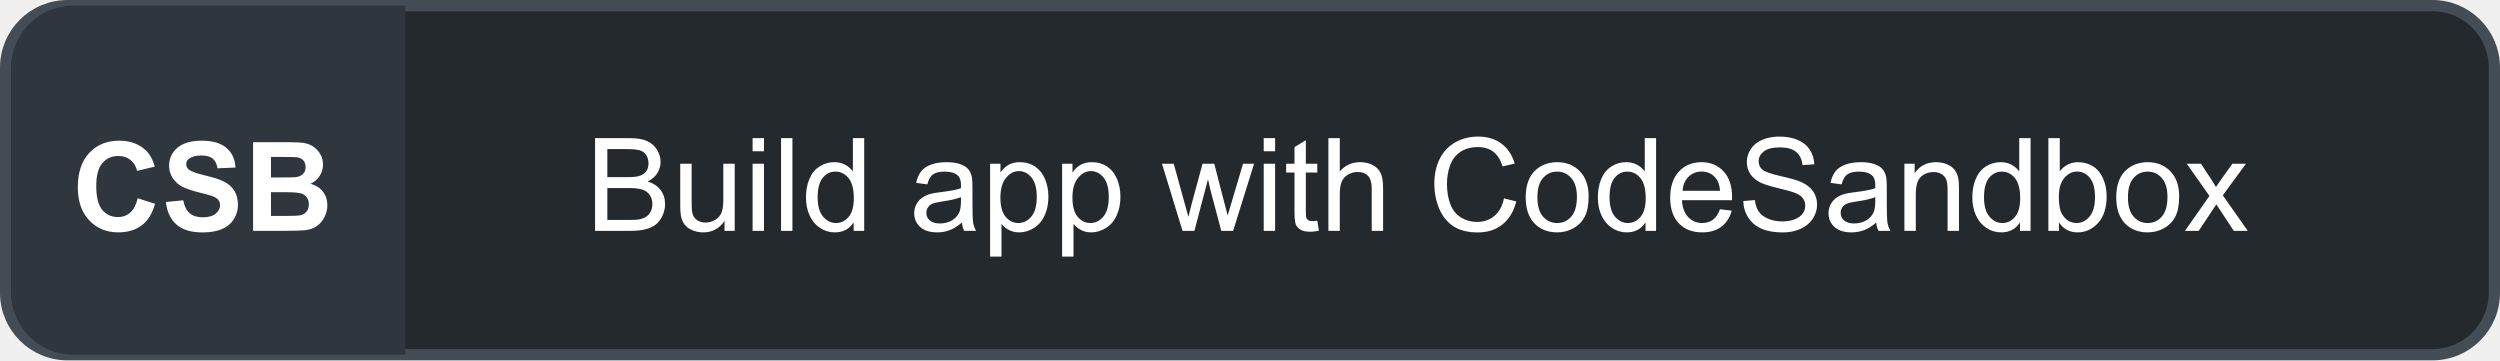
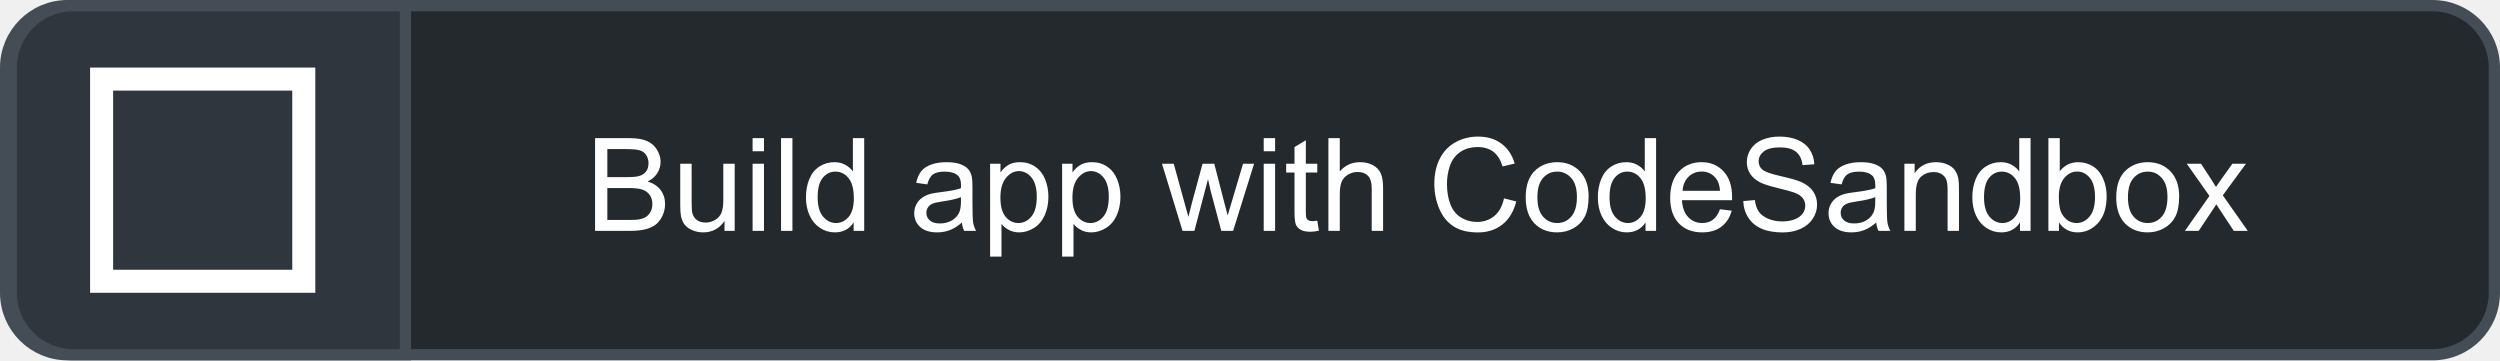
<svg xmlns="http://www.w3.org/2000/svg" fill="none" height="32" viewBox="0 0 222 32" width="222" role="img" aria-label="Build app with CodeSandbox">
  <rect x="0.5" y="0.5" width="221" height="31" rx="5.5" fill="#24292e" stroke="#444d56" />
-   <path d="m6.5.5h29.5v31h-29.5c-3.038 0-5.5-2.462-5.5-5.5v-20c0-3.038 2.462-5.5 5.5-5.5z" fill="#2f363d" />
-   <path fill="#fff" d="M12.226 17.605 13.768 18.094Q13.413 19.383 12.589 20.009Q11.764 20.634 10.497 20.634Q8.928 20.634 7.918 19.563Q6.909 18.491 6.909 16.633Q6.909 14.667 7.924 13.579Q8.939 12.492 10.593 12.492Q12.038 12.492 12.94 13.346Q13.478 13.851 13.746 14.796L12.172 15.172Q12.033 14.56 11.59 14.205Q11.146 13.851 10.513 13.851Q9.637 13.851 9.092 14.479Q8.547 15.107 8.547 16.515Q8.547 18.008 9.084 18.642Q9.621 19.275 10.48 19.275Q11.114 19.275 11.571 18.873Q12.027 18.47 12.226 17.605ZM14.729 17.938 16.276 17.788Q16.416 18.566 16.843 18.932Q17.27 19.297 17.995 19.297Q18.763 19.297 19.152 18.972Q19.542 18.647 19.542 18.212Q19.542 17.933 19.378 17.737Q19.214 17.541 18.806 17.396Q18.526 17.299 17.533 17.052Q16.254 16.735 15.739 16.273Q15.014 15.623 15.014 14.688Q15.014 14.087 15.355 13.563Q15.696 13.04 16.338 12.766Q16.979 12.492 17.887 12.492Q19.37 12.492 20.119 13.142Q20.868 13.792 20.906 14.876L19.316 14.946Q19.214 14.339 18.878 14.073Q18.542 13.808 17.871 13.808Q17.178 13.808 16.786 14.092Q16.534 14.275 16.534 14.581Q16.534 14.86 16.77 15.059Q17.071 15.312 18.231 15.585Q19.391 15.859 19.947 16.152Q20.503 16.445 20.817 16.952Q21.131 17.46 21.131 18.207Q21.131 18.883 20.755 19.474Q20.379 20.065 19.692 20.352Q19.004 20.64 17.979 20.64Q16.485 20.64 15.685 19.949Q14.885 19.259 14.729 17.938ZM22.474 12.626H25.622Q26.556 12.626 27.015 12.704Q27.475 12.782 27.837 13.029Q28.2 13.276 28.441 13.687Q28.683 14.098 28.683 14.608Q28.683 15.161 28.385 15.623Q28.087 16.085 27.577 16.316Q28.296 16.525 28.683 17.03Q29.07 17.535 29.07 18.217Q29.07 18.754 28.82 19.262Q28.57 19.77 28.138 20.073Q27.706 20.376 27.072 20.446Q26.674 20.489 25.154 20.5H22.474ZM24.064 13.937V15.757H25.106Q26.035 15.757 26.261 15.73Q26.669 15.682 26.903 15.448Q27.136 15.215 27.136 14.833Q27.136 14.468 26.935 14.24Q26.733 14.012 26.336 13.963Q26.1 13.937 24.977 13.937ZM24.064 17.068V19.173H25.536Q26.395 19.173 26.626 19.125Q26.98 19.061 27.203 18.811Q27.426 18.561 27.426 18.142Q27.426 17.788 27.254 17.541Q27.083 17.293 26.758 17.181Q26.433 17.068 25.348 17.068Z" />
+   <path d="m6.5.5h29.5v31h-29.5c-3.038 0-5.5-2.462-5.5-5.5v-20c0-3.038 2.462-5.5 5.5-5.5z" fill="#2f363d" stroke="#444d56" />
+   <path fill="#fff" transform="translate(8 6) scale(0.8333)" d="M0 24H24V0H0V2.455H21.546V21.546H2.455V0H0Z" />
  <path fill="#fff" d="M52.842 20.5V12.268H55.931Q56.874 12.268 57.444 12.518Q58.014 12.768 58.337 13.287Q58.66 13.807 58.66 14.374Q58.66 14.902 58.373 15.368Q58.087 15.834 57.509 16.12Q58.255 16.339 58.657 16.867Q59.058 17.395 59.058 18.114Q59.058 18.692 58.814 19.189Q58.57 19.686 58.21 19.955Q57.851 20.225 57.309 20.362Q56.767 20.5 55.981 20.5ZM53.932 15.727H55.712Q56.436 15.727 56.75 15.632Q57.166 15.508 57.377 15.222Q57.587 14.935 57.587 14.503Q57.587 14.093 57.391 13.781Q57.194 13.47 56.829 13.355Q56.464 13.24 55.577 13.24H53.932ZM53.932 19.529H55.981Q56.509 19.529 56.722 19.489Q57.099 19.422 57.351 19.265Q57.604 19.107 57.767 18.807Q57.93 18.507 57.93 18.114Q57.93 17.653 57.694 17.313Q57.458 16.974 57.04 16.836Q56.621 16.698 55.835 16.698H53.932ZM64.337 20.5V19.624Q63.64 20.635 62.444 20.635Q61.917 20.635 61.459 20.433Q61.001 20.23 60.779 19.924Q60.558 19.618 60.468 19.175Q60.406 18.877 60.406 18.231V14.537H61.417V17.844Q61.417 18.636 61.479 18.911Q61.574 19.31 61.883 19.537Q62.192 19.764 62.646 19.764Q63.101 19.764 63.5 19.531Q63.899 19.298 64.064 18.897Q64.23 18.495 64.23 17.732V14.537H65.241V20.5ZM66.83 13.43V12.268H67.841V13.43ZM66.83 20.5V14.537H67.841V20.5ZM69.357 20.5V12.268H70.367V20.5ZM75.803 20.5V19.748Q75.236 20.635 74.135 20.635Q73.422 20.635 72.824 20.242Q72.226 19.849 71.898 19.144Q71.569 18.439 71.569 17.524Q71.569 16.631 71.867 15.904Q72.164 15.177 72.76 14.789Q73.355 14.402 74.09 14.402Q74.629 14.402 75.051 14.629Q75.472 14.857 75.736 15.222V12.268H76.741V20.5ZM72.608 17.524Q72.608 18.669 73.091 19.237Q73.574 19.804 74.231 19.804Q74.893 19.804 75.357 19.262Q75.82 18.72 75.82 17.608Q75.82 16.384 75.348 15.811Q74.876 15.239 74.186 15.239Q73.512 15.239 73.06 15.789Q72.608 16.339 72.608 17.524ZM85.416 19.764Q84.855 20.242 84.335 20.438Q83.816 20.635 83.221 20.635Q82.238 20.635 81.71 20.155Q81.182 19.675 81.182 18.928Q81.182 18.49 81.382 18.128Q81.581 17.765 81.904 17.546Q82.227 17.327 82.631 17.215Q82.929 17.136 83.53 17.063Q84.754 16.917 85.332 16.715Q85.338 16.508 85.338 16.451Q85.338 15.834 85.051 15.581Q84.664 15.239 83.9 15.239Q83.187 15.239 82.847 15.488Q82.508 15.738 82.345 16.373L81.356 16.238Q81.491 15.604 81.8 15.213Q82.109 14.823 82.693 14.612Q83.277 14.402 84.046 14.402Q84.81 14.402 85.287 14.582Q85.764 14.761 85.989 15.034Q86.214 15.306 86.303 15.721Q86.354 15.98 86.354 16.654V18.001Q86.354 19.411 86.419 19.784Q86.483 20.157 86.674 20.5H85.618Q85.461 20.186 85.416 19.764ZM85.332 17.507Q84.782 17.732 83.681 17.889Q83.058 17.979 82.8 18.091Q82.541 18.203 82.401 18.42Q82.26 18.636 82.26 18.9Q82.26 19.304 82.567 19.573Q82.873 19.843 83.462 19.843Q84.046 19.843 84.501 19.588Q84.956 19.332 85.169 18.888Q85.332 18.546 85.332 17.878ZM87.921 22.785V14.537H88.842V15.312Q89.167 14.857 89.577 14.629Q89.987 14.402 90.571 14.402Q91.335 14.402 91.919 14.795Q92.503 15.188 92.8 15.904Q93.098 16.62 93.098 17.473Q93.098 18.389 92.769 19.121Q92.441 19.854 91.815 20.245Q91.189 20.635 90.498 20.635Q89.993 20.635 89.591 20.421Q89.19 20.208 88.931 19.882V22.785ZM88.836 17.552Q88.836 18.703 89.302 19.253Q89.768 19.804 90.431 19.804Q91.104 19.804 91.585 19.234Q92.065 18.664 92.065 17.468Q92.065 16.328 91.596 15.761Q91.127 15.194 90.476 15.194Q89.83 15.194 89.333 15.797Q88.836 16.401 88.836 17.552ZM94.316 22.785V14.537H95.237V15.312Q95.563 14.857 95.973 14.629Q96.383 14.402 96.967 14.402Q97.73 14.402 98.314 14.795Q98.898 15.188 99.196 15.904Q99.494 16.62 99.494 17.473Q99.494 18.389 99.165 19.121Q98.837 19.854 98.211 20.245Q97.584 20.635 96.894 20.635Q96.388 20.635 95.987 20.421Q95.585 20.208 95.327 19.882V22.785ZM95.232 17.552Q95.232 18.703 95.698 19.253Q96.164 19.804 96.826 19.804Q97.5 19.804 97.98 19.234Q98.46 18.664 98.46 17.468Q98.46 16.328 97.992 15.761Q97.523 15.194 96.871 15.194Q96.226 15.194 95.729 15.797Q95.232 16.401 95.232 17.552ZM105.008 20.5 103.183 14.537H104.227L105.176 17.979L105.53 19.259Q105.552 19.164 105.839 18.029L106.788 14.537H107.827L108.719 17.996L109.017 19.135L109.36 17.984L110.382 14.537H111.364L109.5 20.5H108.45L107.501 16.929L107.271 15.912L106.063 20.5ZM112.218 13.43V12.268H113.229V13.43ZM112.218 20.5V14.537H113.229V20.5ZM116.974 19.596 117.12 20.489Q116.693 20.579 116.356 20.579Q115.806 20.579 115.503 20.405Q115.199 20.23 115.076 19.947Q114.952 19.663 114.952 18.754V15.323H114.211V14.537H114.952V13.06L115.958 12.453V14.537H116.974V15.323H115.958V18.81Q115.958 19.242 116.011 19.366Q116.064 19.489 116.185 19.562Q116.306 19.635 116.53 19.635Q116.699 19.635 116.974 19.596ZM117.962 20.5V12.268H118.973V15.222Q119.68 14.402 120.759 14.402Q121.421 14.402 121.91 14.663Q122.398 14.924 122.609 15.385Q122.819 15.845 122.819 16.721V20.5H121.809V16.721Q121.809 15.963 121.48 15.618Q121.152 15.272 120.551 15.272Q120.102 15.272 119.706 15.505Q119.31 15.738 119.141 16.137Q118.973 16.536 118.973 17.238V20.5ZM133.556 17.614 134.645 17.889Q134.302 19.231 133.412 19.936Q132.522 20.64 131.237 20.64Q129.906 20.64 129.072 20.099Q128.238 19.557 127.803 18.529Q127.368 17.501 127.368 16.322Q127.368 15.036 127.859 14.079Q128.35 13.122 129.257 12.625Q130.164 12.128 131.253 12.128Q132.489 12.128 133.331 12.757Q134.173 13.385 134.505 14.525L133.432 14.778Q133.146 13.88 132.601 13.47Q132.056 13.06 131.231 13.06Q130.282 13.06 129.645 13.515Q129.007 13.969 128.749 14.736Q128.491 15.502 128.491 16.317Q128.491 17.367 128.797 18.15Q129.103 18.933 129.749 19.321Q130.394 19.708 131.147 19.708Q132.062 19.708 132.697 19.18Q133.331 18.653 133.556 17.614ZM135.482 17.518Q135.482 15.862 136.403 15.064Q137.172 14.402 138.278 14.402Q139.508 14.402 140.288 15.208Q141.069 16.013 141.069 17.434Q141.069 18.585 140.724 19.245Q140.378 19.905 139.718 20.27Q139.059 20.635 138.278 20.635Q137.026 20.635 136.254 19.832Q135.482 19.029 135.482 17.518ZM136.521 17.518Q136.521 18.664 137.02 19.234Q137.52 19.804 138.278 19.804Q139.031 19.804 139.53 19.231Q140.03 18.658 140.03 17.485Q140.03 16.378 139.527 15.808Q139.025 15.239 138.278 15.239Q137.52 15.239 137.02 15.806Q136.521 16.373 136.521 17.518ZM146.123 20.5V19.748Q145.555 20.635 144.455 20.635Q143.742 20.635 143.144 20.242Q142.546 19.849 142.217 19.144Q141.889 18.439 141.889 17.524Q141.889 16.631 142.186 15.904Q142.484 15.177 143.079 14.789Q143.674 14.402 144.41 14.402Q144.949 14.402 145.37 14.629Q145.791 14.857 146.055 15.222V12.268H147.06V20.5ZM142.927 17.524Q142.927 18.669 143.41 19.237Q143.893 19.804 144.55 19.804Q145.213 19.804 145.676 19.262Q146.139 18.72 146.139 17.608Q146.139 16.384 145.668 15.811Q145.196 15.239 144.505 15.239Q143.832 15.239 143.38 15.789Q142.927 16.339 142.927 17.524ZM152.732 18.58 153.776 18.709Q153.529 19.624 152.861 20.129Q152.193 20.635 151.154 20.635Q149.845 20.635 149.079 19.829Q148.312 19.023 148.312 17.569Q148.312 16.064 149.087 15.233Q149.862 14.402 151.098 14.402Q152.294 14.402 153.052 15.216Q153.81 16.03 153.81 17.507Q153.81 17.597 153.804 17.777H149.357Q149.413 18.759 149.913 19.281Q150.413 19.804 151.159 19.804Q151.715 19.804 152.108 19.512Q152.501 19.22 152.732 18.58ZM149.413 16.946H152.743Q152.676 16.193 152.361 15.817Q151.878 15.233 151.109 15.233Q150.413 15.233 149.938 15.699Q149.464 16.165 149.413 16.946ZM154.804 17.855 155.831 17.765Q155.904 18.383 156.171 18.779Q156.438 19.175 156.999 19.419Q157.561 19.663 158.263 19.663Q158.886 19.663 159.363 19.478Q159.841 19.293 160.074 18.97Q160.307 18.647 160.307 18.265Q160.307 17.878 160.082 17.589Q159.857 17.299 159.341 17.103Q159.01 16.974 157.875 16.701Q156.741 16.429 156.286 16.188Q155.697 15.879 155.407 15.421Q155.118 14.963 155.118 14.396Q155.118 13.773 155.472 13.231Q155.826 12.689 156.505 12.408Q157.185 12.128 158.016 12.128Q158.931 12.128 159.63 12.422Q160.329 12.717 160.705 13.29Q161.082 13.863 161.11 14.587L160.065 14.666Q159.981 13.885 159.495 13.487Q159.01 13.088 158.061 13.088Q157.072 13.088 156.62 13.45Q156.168 13.812 156.168 14.323Q156.168 14.767 156.488 15.053Q156.803 15.34 158.131 15.64Q159.459 15.94 159.953 16.165Q160.672 16.496 161.014 17.005Q161.357 17.513 161.357 18.175Q161.357 18.832 160.98 19.413Q160.604 19.995 159.9 20.318Q159.195 20.64 158.313 20.64Q157.196 20.64 156.441 20.315Q155.685 19.989 155.256 19.335Q154.826 18.681 154.804 17.855ZM166.607 19.764Q166.045 20.242 165.526 20.438Q165.007 20.635 164.411 20.635Q163.429 20.635 162.901 20.155Q162.373 19.675 162.373 18.928Q162.373 18.49 162.572 18.128Q162.772 17.765 163.095 17.546Q163.417 17.327 163.822 17.215Q164.119 17.136 164.72 17.063Q165.944 16.917 166.523 16.715Q166.528 16.508 166.528 16.451Q166.528 15.834 166.242 15.581Q165.854 15.239 165.091 15.239Q164.378 15.239 164.038 15.488Q163.698 15.738 163.535 16.373L162.547 16.238Q162.682 15.604 162.991 15.213Q163.3 14.823 163.884 14.612Q164.468 14.402 165.237 14.402Q166 14.402 166.478 14.582Q166.955 14.761 167.18 15.034Q167.404 15.306 167.494 15.721Q167.545 15.98 167.545 16.654V18.001Q167.545 19.411 167.609 19.784Q167.674 20.157 167.865 20.5H166.809Q166.652 20.186 166.607 19.764ZM166.523 17.507Q165.972 17.732 164.872 17.889Q164.249 17.979 163.99 18.091Q163.732 18.203 163.592 18.42Q163.451 18.636 163.451 18.9Q163.451 19.304 163.757 19.573Q164.063 19.843 164.653 19.843Q165.237 19.843 165.692 19.588Q166.146 19.332 166.36 18.888Q166.523 18.546 166.523 17.878ZM169.111 20.5V14.537H170.021V15.385Q170.678 14.402 171.919 14.402Q172.458 14.402 172.91 14.596Q173.362 14.789 173.587 15.104Q173.811 15.418 173.901 15.851Q173.957 16.131 173.957 16.833V20.5H172.947V16.873Q172.947 16.255 172.829 15.949Q172.711 15.643 172.41 15.46Q172.11 15.278 171.706 15.278Q171.06 15.278 170.591 15.688Q170.122 16.098 170.122 17.243V20.5ZM179.376 20.5V19.748Q178.809 20.635 177.708 20.635Q176.995 20.635 176.397 20.242Q175.799 19.849 175.471 19.144Q175.142 18.439 175.142 17.524Q175.142 16.631 175.44 15.904Q175.737 15.177 176.333 14.789Q176.928 14.402 177.663 14.402Q178.202 14.402 178.624 14.629Q179.045 14.857 179.309 15.222V12.268H180.314V20.5ZM176.181 17.524Q176.181 18.669 176.664 19.237Q177.147 19.804 177.804 19.804Q178.466 19.804 178.93 19.262Q179.393 18.72 179.393 17.608Q179.393 16.384 178.921 15.811Q178.449 15.239 177.759 15.239Q177.085 15.239 176.633 15.789Q176.181 16.339 176.181 17.524ZM182.835 20.5H181.897V12.268H182.908V15.205Q183.548 14.402 184.542 14.402Q185.092 14.402 185.584 14.624Q186.075 14.845 186.392 15.247Q186.709 15.648 186.889 16.216Q187.069 16.783 187.069 17.428Q187.069 18.961 186.311 19.798Q185.553 20.635 184.491 20.635Q183.436 20.635 182.835 19.753ZM182.824 17.473Q182.824 18.546 183.116 19.023Q183.593 19.804 184.407 19.804Q185.07 19.804 185.553 19.228Q186.036 18.653 186.036 17.513Q186.036 16.345 185.572 15.789Q185.109 15.233 184.452 15.233Q183.79 15.233 183.307 15.808Q182.824 16.384 182.824 17.473ZM187.922 17.518Q187.922 15.862 188.843 15.064Q189.613 14.402 190.719 14.402Q191.948 14.402 192.729 15.208Q193.51 16.013 193.51 17.434Q193.51 18.585 193.164 19.245Q192.819 19.905 192.159 20.27Q191.499 20.635 190.719 20.635Q189.467 20.635 188.694 19.832Q187.922 19.029 187.922 17.518ZM188.961 17.518Q188.961 18.664 189.461 19.234Q189.961 19.804 190.719 19.804Q191.471 19.804 191.971 19.231Q192.471 18.658 192.471 17.485Q192.471 16.378 191.968 15.808Q191.466 15.239 190.719 15.239Q189.961 15.239 189.461 15.806Q188.961 16.373 188.961 17.518ZM194.021 20.5 196.199 17.4 194.183 14.537H195.447L196.362 15.935Q196.62 16.333 196.778 16.603Q197.025 16.232 197.232 15.946L198.238 14.537H199.445L197.384 17.344L199.602 20.5H198.361L197.137 18.647L196.811 18.147L195.245 20.5Z" />
</svg>
